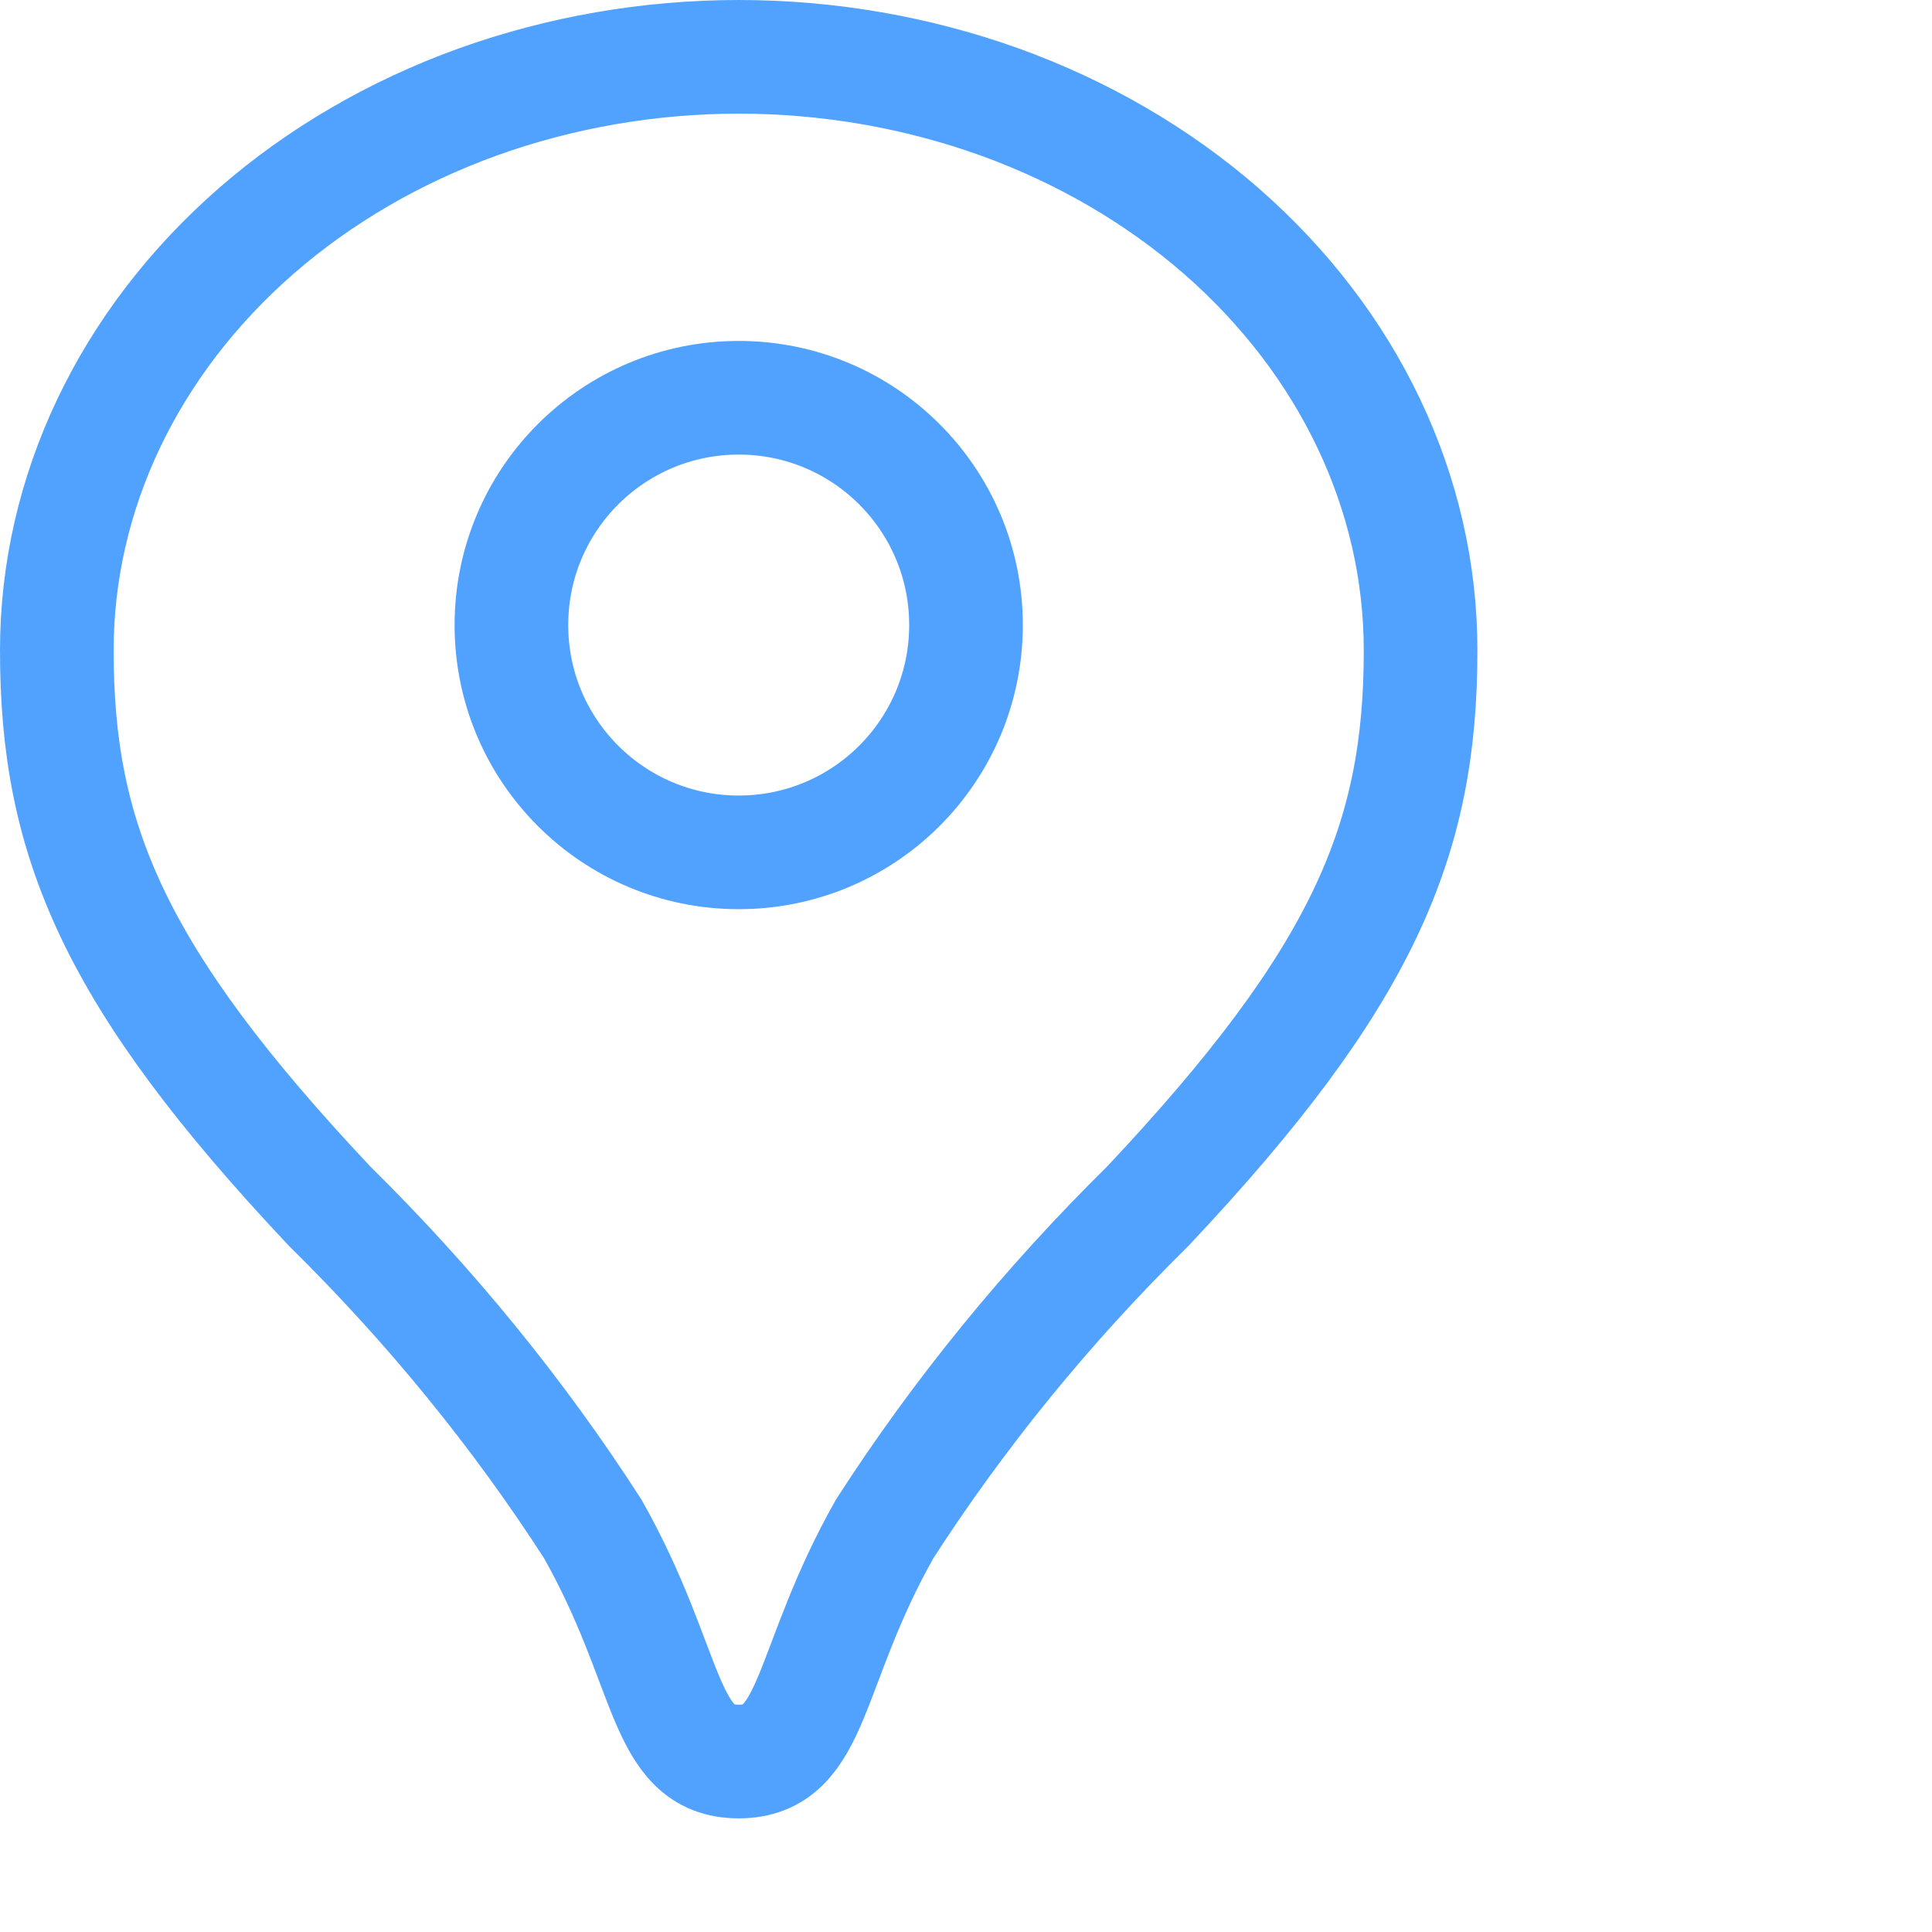
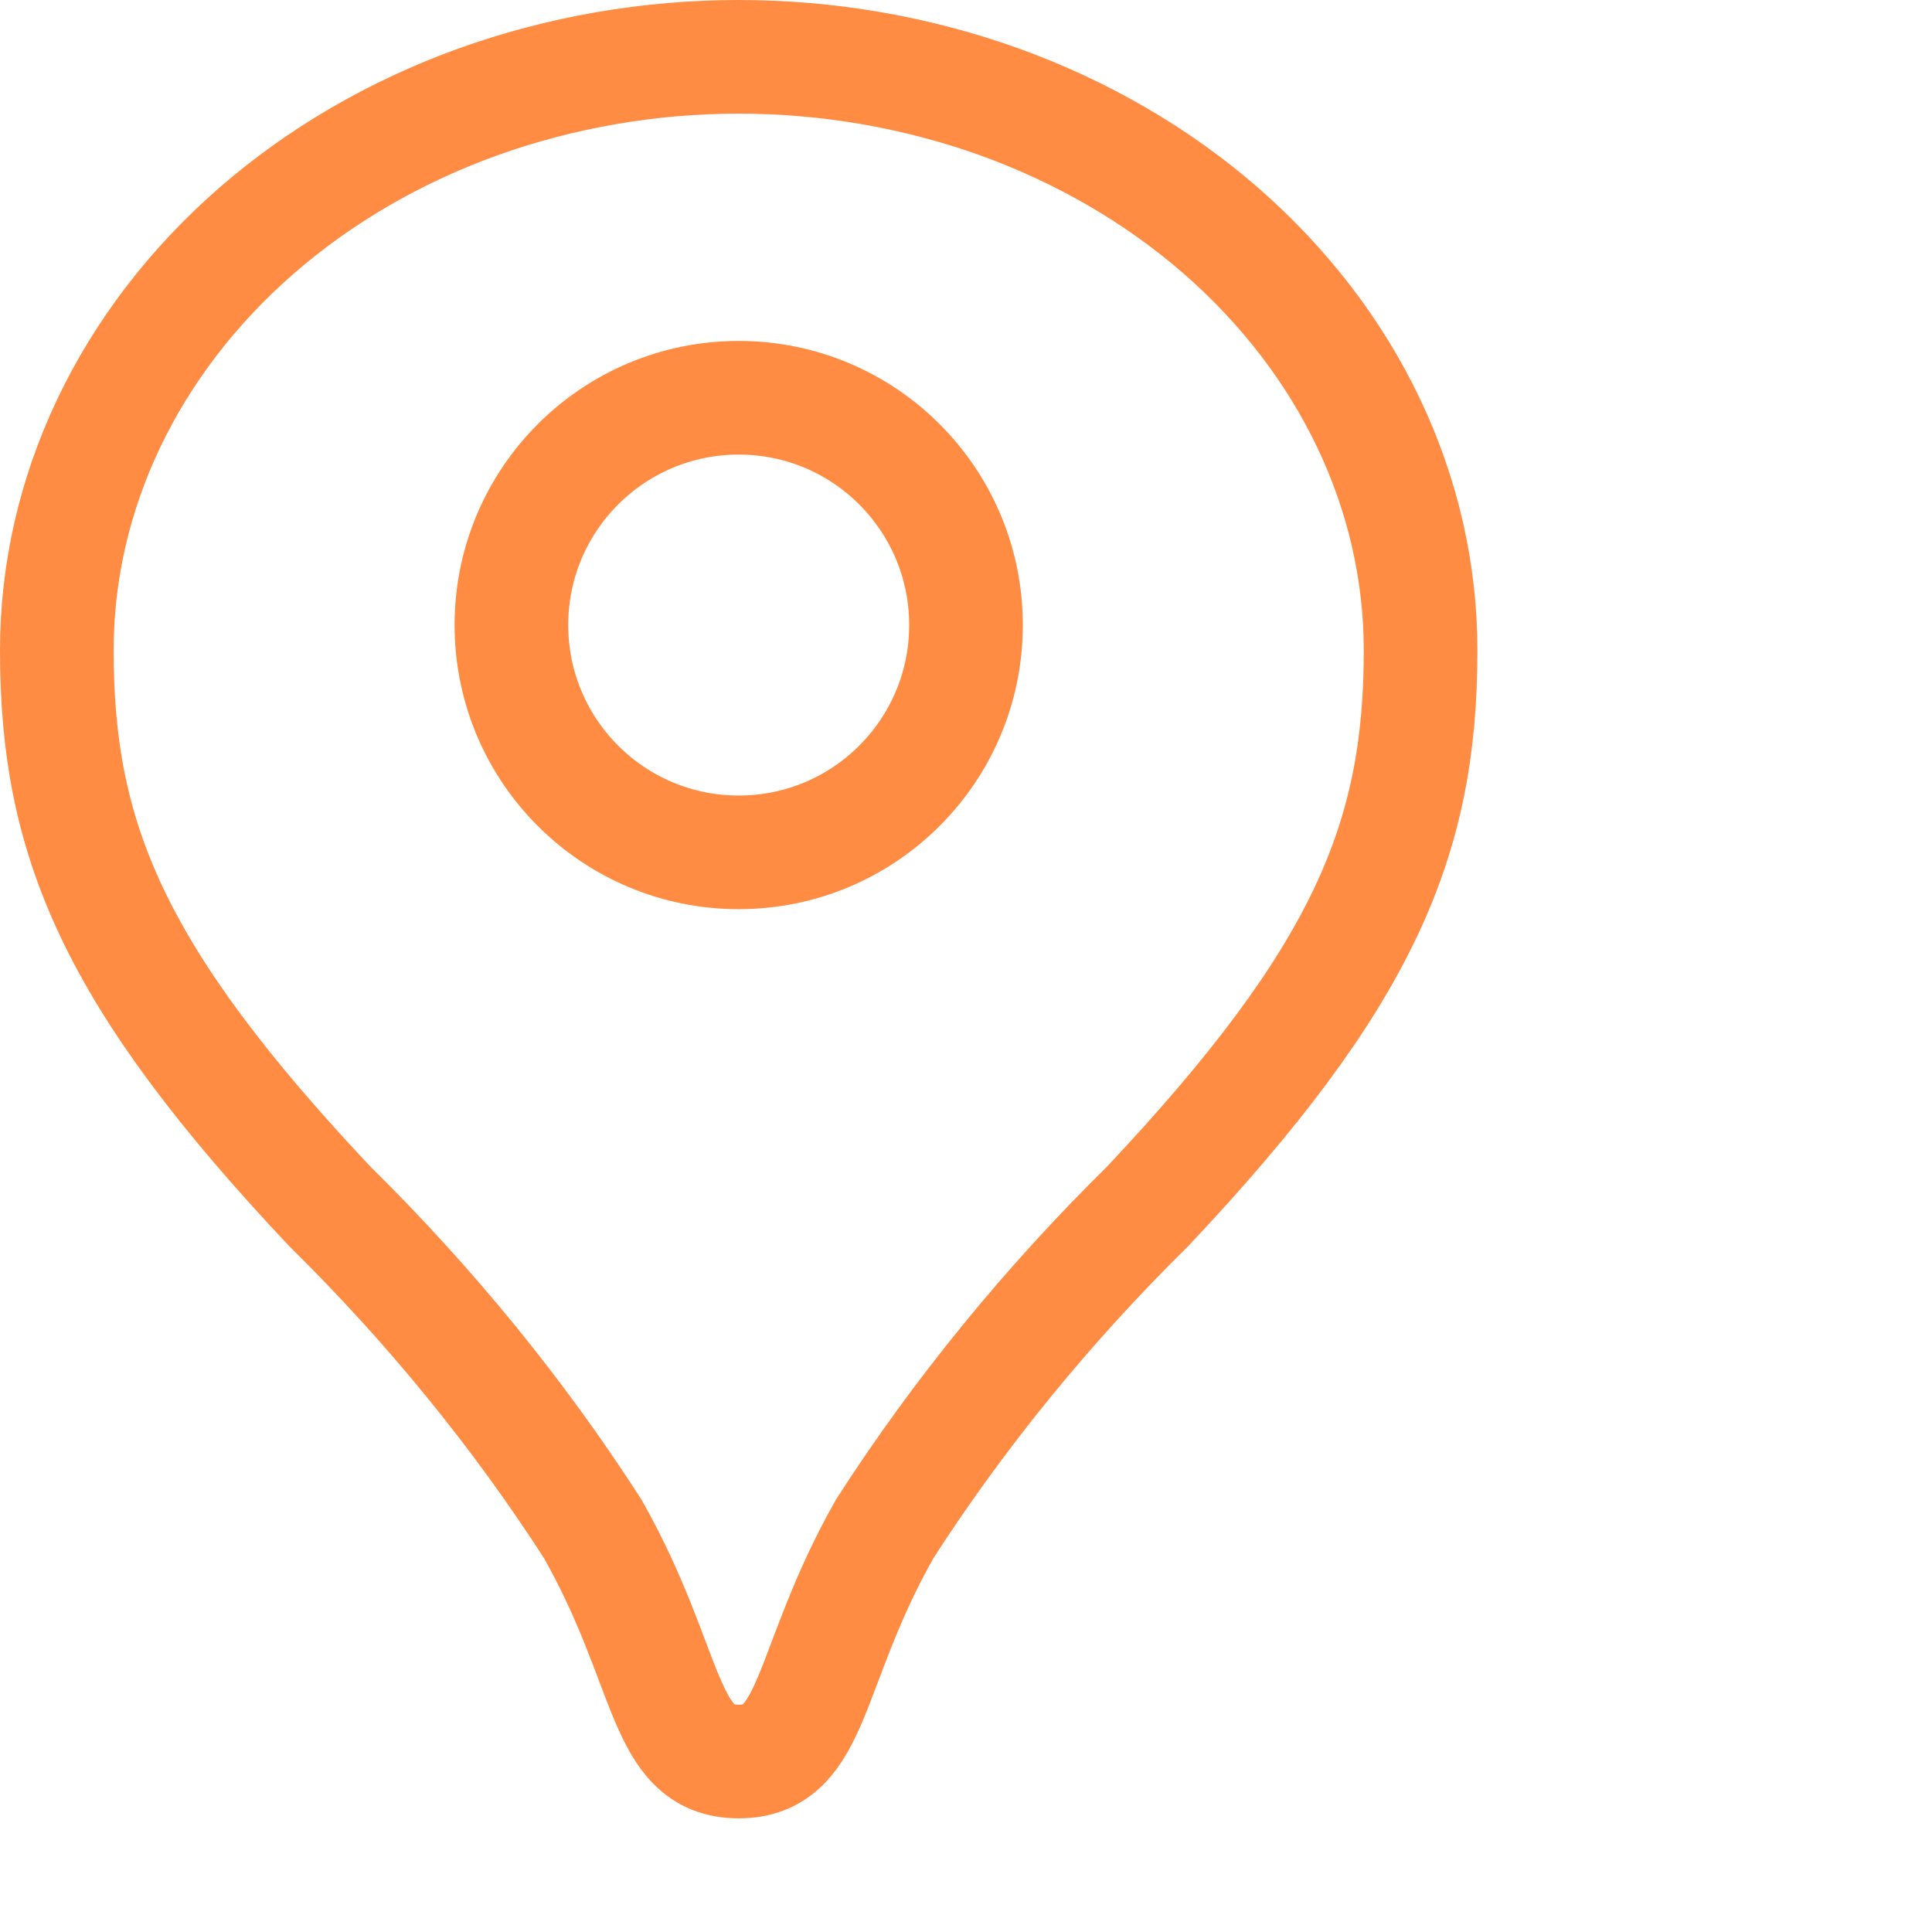
<svg xmlns="http://www.w3.org/2000/svg" width="17" height="17" viewBox="0 0 17 17" fill="none">
-   <path d="M6.5 0.5C5.711 0.5 4.931 0.636 4.202 0.898C3.474 1.161 2.813 1.546 2.257 2.03C1.131 3.012 0.499 4.34 0.5 5.725C0.5 7.384 0.996 8.591 2.901 10.614C3.787 11.487 4.562 12.438 5.215 13.452C5.906 14.672 5.825 15.5 6.5 15.5C7.175 15.5 7.094 14.672 7.785 13.452C8.438 12.438 9.213 11.487 10.099 10.614C12.004 8.591 12.5 7.384 12.5 5.725C12.501 4.34 11.869 3.012 10.743 2.03C10.187 1.546 9.526 1.161 8.798 0.898C8.069 0.636 7.289 0.5 6.5 0.5Z" stroke="#51A2FF" />
-   <path d="M6.5 7.5C7.605 7.5 8.5 6.605 8.5 5.5C8.5 4.395 7.605 3.5 6.5 3.5C5.395 3.5 4.5 4.395 4.5 5.5C4.5 6.605 5.395 7.5 6.5 7.5Z" stroke="#51A2FF" />
+   <path d="M6.5 0.5C5.711 0.5 4.931 0.636 4.202 0.898C3.474 1.161 2.813 1.546 2.257 2.03C1.131 3.012 0.499 4.34 0.5 5.725C0.5 7.384 0.996 8.591 2.901 10.614C3.787 11.487 4.562 12.438 5.215 13.452C5.906 14.672 5.825 15.5 6.5 15.5C7.175 15.5 7.094 14.672 7.785 13.452C8.438 12.438 9.213 11.487 10.099 10.614C12.004 8.591 12.5 7.384 12.5 5.725C12.501 4.34 11.869 3.012 10.743 2.03C10.187 1.546 9.526 1.161 8.798 0.898C8.069 0.636 7.289 0.5 6.5 0.5Z" stroke="#FF8C42" />
+   <path d="M6.5 7.5C7.605 7.5 8.5 6.605 8.5 5.5C8.5 4.395 7.605 3.5 6.5 3.5C5.395 3.5 4.5 4.395 4.5 5.5C4.5 6.605 5.395 7.5 6.5 7.5Z" stroke="#FF8C42" />
</svg>
